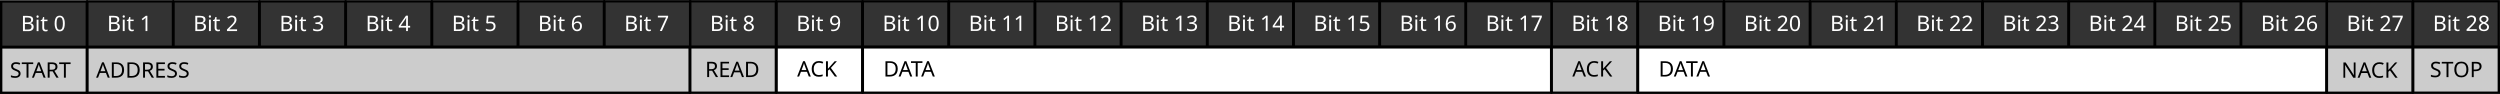
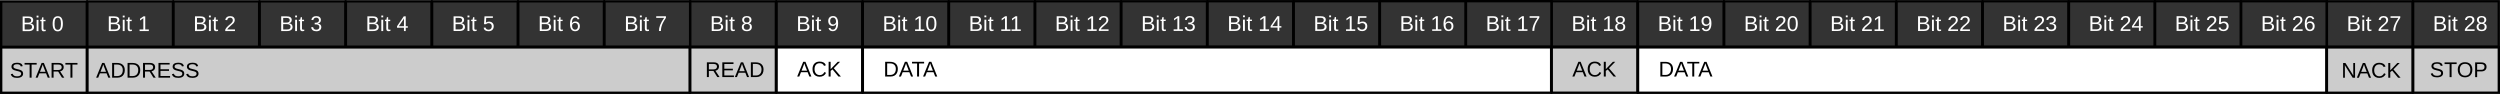
<svg xmlns="http://www.w3.org/2000/svg" width="1062.993" height="39.955" id="svg2" version="1.1">
  <defs id="defs4" />
  <g id="layer1" transform="translate(-13.76063,-247.0933)">
    <g id="g3025-8-1" transform="matrix(0.2273934,0,0,0.2273934,337.1914,210.197)">
      <g id="g3084-7">
        <g id="g3137">
          <rect y="250.806" x="29.799" height="84.853" width="160.109" id="rect2985-2-1" style="fill:#ffffff;fill-rule:evenodd;stroke:#000000;stroke-width:4.398px;stroke-linecap:butt;stroke-linejoin:miter;stroke-opacity:1" />
-           <text id="text2987-45-1" y="305.354" x="68.237" style="font-size:40px;font-style:normal;font-weight:normal;line-height:125%;letter-spacing:0px;word-spacing:0px;fill:#000000;fill-opacity:1;stroke:none;font-family:Sans" xml:space="preserve">
+           <text id="text2987-45-1" y="305.354" x="68.237" style="font-size:40px;font-style:normal;font-weight:normal;line-height:125%;letter-spacing:0px;word-spacing:0px;fill:#000000;fill-opacity:1;stroke:none;font-family:Arial" xml:space="preserve">
            <tspan y="305.354" x="68.237" id="tspan2989-5-5">ACK</tspan>
          </text>
        </g>
      </g>
    </g>
    <g id="g3367" transform="matrix(0.2273934,0,0,0.2273934,10.92995,221.4768)" />
    <g id="g3651" transform="matrix(0.2273934,0,0,0.2273934,10.92995,221.4768)">
      <g transform="translate(-15.15229,-49.49748)" id="g3025">
        <rect style="fill:#cccccc;fill-rule:evenodd;stroke:#000000;stroke-width:4.398px;stroke-linecap:butt;stroke-linejoin:miter;stroke-opacity:1" id="rect2985" width="160.109" height="84.853" x="29.799" y="250.806" />
-         <text xml:space="preserve" style="font-size:40px;font-style:normal;font-weight:normal;line-height:125%;letter-spacing:0px;word-spacing:0px;fill:#000000;fill-opacity:1;stroke:none;font-family:Sans" x="45.962" y="307.375" id="text2987">
+         <text xml:space="preserve" style="font-size:40px;font-style:normal;font-weight:normal;line-height:125%;letter-spacing:0px;word-spacing:0px;fill:#000000;fill-opacity:1;stroke:none;font-family:Arial" x="45.962" y="307.375" id="text2987">
          <tspan id="tspan2989" x="45.962" y="307.375">START</tspan>
        </text>
      </g>
      <g transform="translate(0.08928571,0.5497191)" id="g3371">
        <rect y="114.813" x="14.563" height="84.853" width="160.109" id="rect2985-3" style="fill:#333333;fill-rule:evenodd;stroke:#000000;stroke-width:4.398px;stroke-linecap:butt;stroke-linejoin:miter;stroke-opacity:1" />
        <g id="g3363">
-           <text id="text2987-41" y="170.372" x="51.433" style="font-size:40px;font-style:normal;font-weight:normal;line-height:125%;letter-spacing:0px;word-spacing:0px;fill:#ffffff;fill-opacity:1;stroke:none;font-family:Sans" xml:space="preserve">
+           <text id="text2987-41" y="170.372" x="51.433" style="font-size:40px;font-style:normal;font-weight:normal;line-height:125%;letter-spacing:0px;word-spacing:0px;fill:#ffffff;fill-opacity:1;stroke:none;font-family:Arial" xml:space="preserve">
            <tspan y="170.372" x="51.433" id="tspan2989-1">Bit 0</tspan>
          </text>
        </g>
      </g>
    </g>
    <g id="g3025-0" transform="matrix(0.2273934,0,0,0.2273934,44.17115,210.2145)">
      <rect y="250.806" x="29.799" height="84.853" width="1126" id="rect2985-9" style="fill:#cccccc;fill-rule:evenodd;stroke:#000000;stroke-width:4.398px;stroke-linecap:butt;stroke-linejoin:miter;stroke-opacity:1" />
-       <text id="text2987-4" y="307.375" x="45.962" style="font-size:40px;font-style:normal;font-weight:normal;line-height:125%;letter-spacing:0px;word-spacing:0px;fill:#000000;fill-opacity:1;stroke:none;font-family:Sans" xml:space="preserve">
+       <text id="text2987-4" y="307.375" x="45.962" style="font-size:40px;font-style:normal;font-weight:normal;line-height:125%;letter-spacing:0px;word-spacing:0px;fill:#000000;fill-opacity:1;stroke:none;font-family:Arial" xml:space="preserve">
        <tspan y="307.375" x="45.962" id="tspan2989-8">ADDRESS</tspan>
      </text>
    </g>
    <g id="g3572" transform="matrix(0.2273934,0,0,0.2273934,10.92995,221.4768)">
      <g transform="translate(161.2037,0.3799057)" id="g3371-3">
        <rect y="114.813" x="14.563" height="84.853" width="160.109" id="rect2985-3-8" style="fill:#333333;fill-rule:evenodd;stroke:#000000;stroke-width:4.398px;stroke-linecap:butt;stroke-linejoin:miter;stroke-opacity:1" />
        <g id="g3363-7">
-           <text id="text2987-41-4" y="170.372" x="51.433" style="font-size:40px;font-style:normal;font-weight:normal;line-height:125%;letter-spacing:0px;word-spacing:0px;fill:#ffffff;fill-opacity:1;stroke:none;font-family:Sans" xml:space="preserve">
+           <text id="text2987-41-4" y="170.372" x="51.433" style="font-size:40px;font-style:normal;font-weight:normal;line-height:125%;letter-spacing:0px;word-spacing:0px;fill:#ffffff;fill-opacity:1;stroke:none;font-family:Arial" xml:space="preserve">
            <tspan y="170.372" x="51.433" id="tspan2989-1-2">Bit 1</tspan>
          </text>
        </g>
      </g>
      <g transform="translate(322.3468,0.364258)" id="g3371-3-9">
        <rect y="114.813" x="14.563" height="84.853" width="160.109" id="rect2985-3-8-8" style="fill:#333333;fill-rule:evenodd;stroke:#000000;stroke-width:4.398px;stroke-linecap:butt;stroke-linejoin:miter;stroke-opacity:1" />
        <g id="g3363-7-6">
-           <text id="text2987-41-4-5" y="170.372" x="51.433" style="font-size:40px;font-style:normal;font-weight:normal;line-height:125%;letter-spacing:0px;word-spacing:0px;fill:#ffffff;fill-opacity:1;stroke:none;font-family:Sans" xml:space="preserve">
+           <text id="text2987-41-4-5" y="170.372" x="51.433" style="font-size:40px;font-style:normal;font-weight:normal;line-height:125%;letter-spacing:0px;word-spacing:0px;fill:#ffffff;fill-opacity:1;stroke:none;font-family:Arial" xml:space="preserve">
            <tspan y="170.372" x="51.433" id="tspan2989-1-2-0">Bit 2</tspan>
          </text>
        </g>
      </g>
      <g transform="translate(483.5382,0.339593)" id="g3371-3-2">
        <rect y="114.813" x="14.563" height="84.853" width="160.109" id="rect2985-3-8-86" style="fill:#333333;fill-rule:evenodd;stroke:#000000;stroke-width:4.398px;stroke-linecap:butt;stroke-linejoin:miter;stroke-opacity:1" />
        <g id="g3363-7-0">
-           <text id="text2987-41-4-2" y="170.372" x="51.433" style="font-size:40px;font-style:normal;font-weight:normal;line-height:125%;letter-spacing:0px;word-spacing:0px;fill:#ffffff;fill-opacity:1;stroke:none;font-family:Sans" xml:space="preserve">
+           <text id="text2987-41-4-2" y="170.372" x="51.433" style="font-size:40px;font-style:normal;font-weight:normal;line-height:125%;letter-spacing:0px;word-spacing:0px;fill:#ffffff;fill-opacity:1;stroke:none;font-family:Arial" xml:space="preserve">
            <tspan y="170.372" x="51.433" id="tspan2989-1-2-4">Bit 3</tspan>
          </text>
        </g>
      </g>
      <g transform="translate(644.6814,0.323943)" id="g3371-3-9-8">
        <rect y="114.813" x="14.563" height="84.853" width="160.109" id="rect2985-3-8-8-6" style="fill:#333333;fill-rule:evenodd;stroke:#000000;stroke-width:4.398px;stroke-linecap:butt;stroke-linejoin:miter;stroke-opacity:1" />
        <g id="g3363-7-6-5">
-           <text id="text2987-41-4-5-0" y="170.372" x="51.433" style="font-size:40px;font-style:normal;font-weight:normal;line-height:125%;letter-spacing:0px;word-spacing:0px;fill:#ffffff;fill-opacity:1;stroke:none;font-family:Sans" xml:space="preserve">
+           <text id="text2987-41-4-5-0" y="170.372" x="51.433" style="font-size:40px;font-style:normal;font-weight:normal;line-height:125%;letter-spacing:0px;word-spacing:0px;fill:#ffffff;fill-opacity:1;stroke:none;font-family:Arial" xml:space="preserve">
            <tspan y="170.372" x="51.433" id="tspan2989-1-2-0-9">Bit 4</tspan>
          </text>
        </g>
      </g>
      <g transform="translate(805.8737,0.2816583)" id="g3371-3-0">
        <rect y="114.813" x="14.563" height="84.853" width="160.109" id="rect2985-3-8-0" style="fill:#333333;fill-rule:evenodd;stroke:#000000;stroke-width:4.398px;stroke-linecap:butt;stroke-linejoin:miter;stroke-opacity:1" />
        <g id="g3363-7-61">
-           <text id="text2987-41-4-3" y="170.372" x="51.433" style="font-size:40px;font-style:normal;font-weight:normal;line-height:125%;letter-spacing:0px;word-spacing:0px;fill:#ffffff;fill-opacity:1;stroke:none;font-family:Sans" xml:space="preserve">
+           <text id="text2987-41-4-3" y="170.372" x="51.433" style="font-size:40px;font-style:normal;font-weight:normal;line-height:125%;letter-spacing:0px;word-spacing:0px;fill:#ffffff;fill-opacity:1;stroke:none;font-family:Arial" xml:space="preserve">
            <tspan y="170.372" x="51.433" id="tspan2989-1-2-8">Bit 5</tspan>
          </text>
        </g>
      </g>
      <g transform="translate(967.0168,0.2660083)" id="g3371-3-9-9">
        <rect y="114.813" x="14.563" height="84.853" width="160.109" id="rect2985-3-8-8-3" style="fill:#333333;fill-rule:evenodd;stroke:#000000;stroke-width:4.398px;stroke-linecap:butt;stroke-linejoin:miter;stroke-opacity:1" />
        <g id="g3363-7-6-4">
-           <text id="text2987-41-4-5-4" y="170.372" x="51.433" style="font-size:40px;font-style:normal;font-weight:normal;line-height:125%;letter-spacing:0px;word-spacing:0px;fill:#ffffff;fill-opacity:1;stroke:none;font-family:Sans" xml:space="preserve">
+           <text id="text2987-41-4-5-4" y="170.372" x="51.433" style="font-size:40px;font-style:normal;font-weight:normal;line-height:125%;letter-spacing:0px;word-spacing:0px;fill:#ffffff;fill-opacity:1;stroke:none;font-family:Arial" xml:space="preserve">
            <tspan y="170.372" x="51.433" id="tspan2989-1-2-0-6">Bit 6</tspan>
          </text>
        </g>
      </g>
      <g transform="translate(1128.208,0.2413383)" id="g3371-3-2-0">
        <rect y="114.813" x="14.563" height="84.853" width="160.109" id="rect2985-3-8-86-6" style="fill:#333333;fill-rule:evenodd;stroke:#000000;stroke-width:4.398px;stroke-linecap:butt;stroke-linejoin:miter;stroke-opacity:1" />
        <g id="g3363-7-0-6">
-           <text id="text2987-41-4-2-1" y="170.372" x="51.433" style="font-size:40px;font-style:normal;font-weight:normal;line-height:125%;letter-spacing:0px;word-spacing:0px;fill:#ffffff;fill-opacity:1;stroke:none;font-family:Sans" xml:space="preserve">
+           <text id="text2987-41-4-2-1" y="170.372" x="51.433" style="font-size:40px;font-style:normal;font-weight:normal;line-height:125%;letter-spacing:0px;word-spacing:0px;fill:#ffffff;fill-opacity:1;stroke:none;font-family:Arial" xml:space="preserve">
            <tspan y="170.372" x="51.433" id="tspan2989-1-2-4-8">Bit 7</tspan>
          </text>
        </g>
      </g>
    </g>
    <g id="g3025-8" transform="matrix(0.2273934,0,0,0.2273934,300.4837,210.197)">
      <g id="g3084">
        <rect style="fill:#cccccc;fill-rule:evenodd;stroke:#000000;stroke-width:4.398px;stroke-linecap:butt;stroke-linejoin:miter;stroke-opacity:1" id="rect2985-2" width="160.109" height="84.853" x="29.799" y="250.806" />
-         <text xml:space="preserve" style="font-size:40px;font-style:normal;font-weight:normal;line-height:125%;letter-spacing:0px;word-spacing:0px;fill:#000000;fill-opacity:1;stroke:none;font-family:Sans" x="57.579" y="306.365" id="text2987-45">
+         <text xml:space="preserve" style="font-size:40px;font-style:normal;font-weight:normal;line-height:125%;letter-spacing:0px;word-spacing:0px;fill:#000000;fill-opacity:1;stroke:none;font-family:Arial" x="57.579" y="306.365" id="text2987-45">
          <tspan id="tspan2989-5" x="57.579" y="306.365">READ</tspan>
        </text>
      </g>
    </g>
    <g id="g3371-3-9-8-4" transform="matrix(0.2273934,0,0,0.2273934,303.9484,221.5281)">
      <rect style="fill:#333333;fill-rule:evenodd;stroke:#000000;stroke-width:4.398px;stroke-linecap:butt;stroke-linejoin:miter;stroke-opacity:1" id="rect2985-3-8-8-6-9" width="160.109" height="84.853" x="14.563" y="114.813" />
      <g id="g3363-7-6-5-6">
-         <text xml:space="preserve" style="font-size:40px;font-style:normal;font-weight:normal;line-height:125%;letter-spacing:0px;word-spacing:0px;fill:#ffffff;fill-opacity:1;stroke:none;font-family:Sans" x="51.433" y="170.372" id="text2987-41-4-5-0-3">
+         <text xml:space="preserve" style="font-size:40px;font-style:normal;font-weight:normal;line-height:125%;letter-spacing:0px;word-spacing:0px;fill:#ffffff;fill-opacity:1;stroke:none;font-family:Arial" x="51.433" y="170.372" id="text2987-41-4-5-0-3">
          <tspan id="tspan2989-1-2-0-9-7" x="51.433" y="170.372">Bit 8</tspan>
        </text>
      </g>
    </g>
    <g id="g3371-3-9-8-4-8" transform="matrix(0.2273934,0,0,0.2273934,340.6561,221.525)">
      <rect style="fill:#333333;fill-rule:evenodd;stroke:#000000;stroke-width:4.398px;stroke-linecap:butt;stroke-linejoin:miter;stroke-opacity:1" id="rect2985-3-8-8-6-9-8" width="160.109" height="84.853" x="14.563" y="114.813" />
      <g id="g3363-7-6-5-6-2">
-         <text xml:space="preserve" style="font-size:40px;font-style:normal;font-weight:normal;line-height:125%;letter-spacing:0px;word-spacing:0px;fill:#ffffff;fill-opacity:1;stroke:none;font-family:Sans" x="51.433" y="170.372" id="text2987-41-4-5-0-3-9">
+         <text xml:space="preserve" style="font-size:40px;font-style:normal;font-weight:normal;line-height:125%;letter-spacing:0px;word-spacing:0px;fill:#ffffff;fill-opacity:1;stroke:none;font-family:Arial" x="51.433" y="170.372" id="text2987-41-4-5-0-3-9">
          <tspan id="tspan2989-1-2-0-9-7-1" x="51.433" y="170.372">Bit 9</tspan>
        </text>
      </g>
    </g>
    <g id="g4012" transform="matrix(0.2273934,0,0,0.2273934,10.92995,221.4768)">
      <g transform="translate(1601.344,-51.1229)" id="g3137-6">
        <g transform="translate(-5.267857,1.517857)" id="g3184">
          <rect y="250.806" x="29.799" height="84.853" width="1287" id="rect2985-2-1-1" style="fill:#ffffff;fill-rule:evenodd;stroke:#000000;stroke-width:4.398px;stroke-linecap:butt;stroke-linejoin:miter;stroke-opacity:1" />
-           <text id="text2987-45-1-4" y="305.354" x="68.237" style="font-size:40px;font-style:normal;font-weight:normal;line-height:125%;letter-spacing:0px;word-spacing:0px;fill:#000000;fill-opacity:1;stroke:none;font-family:Sans" xml:space="preserve">
+           <text id="text2987-45-1-4" y="305.354" x="68.237" style="font-size:40px;font-style:normal;font-weight:normal;line-height:125%;letter-spacing:0px;word-spacing:0px;fill:#000000;fill-opacity:1;stroke:none;font-family:Arial" xml:space="preserve">
            <tspan y="305.354" x="68.237" id="tspan2989-5-5-2">DATA</tspan>
          </text>
        </g>
      </g>
      <g id="g3970">
        <g id="g3371-3-5" transform="translate(1611.255,0.1918423)">
          <rect style="fill:#333333;fill-rule:evenodd;stroke:#000000;stroke-width:4.398px;stroke-linecap:butt;stroke-linejoin:miter;stroke-opacity:1" id="rect2985-3-8-9" width="160.109" height="84.853" x="14.563" y="114.813" />
          <g id="g3363-7-8">
-             <text xml:space="preserve" style="font-size:40px;font-style:normal;font-weight:normal;line-height:125%;letter-spacing:0px;word-spacing:0px;fill:#ffffff;fill-opacity:1;stroke:none;font-family:Sans" x="51.433" y="170.372" id="text2987-41-4-4">
+             <text xml:space="preserve" style="font-size:40px;font-style:normal;font-weight:normal;line-height:125%;letter-spacing:0px;word-spacing:0px;fill:#ffffff;fill-opacity:1;stroke:none;font-family:Arial" x="51.433" y="170.372" id="text2987-41-4-4">
              <tspan id="tspan2989-1-2-07" x="51.433" y="170.372">Bit 10</tspan>
            </text>
          </g>
        </g>
        <g id="g3371-3-9-6" transform="translate(1772.398,0.1761946)">
          <rect style="fill:#333333;fill-rule:evenodd;stroke:#000000;stroke-width:4.398px;stroke-linecap:butt;stroke-linejoin:miter;stroke-opacity:1" id="rect2985-3-8-8-36" width="160.109" height="84.853" x="14.563" y="114.813" />
          <g id="g3363-7-6-1">
-             <text xml:space="preserve" style="font-size:40px;font-style:normal;font-weight:normal;line-height:125%;letter-spacing:0px;word-spacing:0px;fill:#ffffff;fill-opacity:1;stroke:none;font-family:Sans" x="51.433" y="170.372" id="text2987-41-4-5-5">
+             <text xml:space="preserve" style="font-size:40px;font-style:normal;font-weight:normal;line-height:125%;letter-spacing:0px;word-spacing:0px;fill:#ffffff;fill-opacity:1;stroke:none;font-family:Arial" x="51.433" y="170.372" id="text2987-41-4-5-5">
              <tspan id="tspan2989-1-2-0-4" x="51.433" y="170.372">Bit 11</tspan>
            </text>
          </g>
        </g>
        <g id="g3371-3-2-2" transform="translate(1933.59,0.1515296)">
          <rect style="fill:#333333;fill-rule:evenodd;stroke:#000000;stroke-width:4.398px;stroke-linecap:butt;stroke-linejoin:miter;stroke-opacity:1" id="rect2985-3-8-86-0" width="160.109" height="84.853" x="14.563" y="114.813" />
          <g id="g3363-7-0-9">
-             <text xml:space="preserve" style="font-size:40px;font-style:normal;font-weight:normal;line-height:125%;letter-spacing:0px;word-spacing:0px;fill:#ffffff;fill-opacity:1;stroke:none;font-family:Sans" x="51.433" y="170.372" id="text2987-41-4-2-7">
+             <text xml:space="preserve" style="font-size:40px;font-style:normal;font-weight:normal;line-height:125%;letter-spacing:0px;word-spacing:0px;fill:#ffffff;fill-opacity:1;stroke:none;font-family:Arial" x="51.433" y="170.372" id="text2987-41-4-2-7">
              <tspan id="tspan2989-1-2-4-3" x="51.433" y="170.372">Bit 12</tspan>
            </text>
          </g>
        </g>
        <g id="g3371-3-9-8-7" transform="translate(2094.733,0.1358796)">
          <rect style="fill:#333333;fill-rule:evenodd;stroke:#000000;stroke-width:4.398px;stroke-linecap:butt;stroke-linejoin:miter;stroke-opacity:1" id="rect2985-3-8-8-6-2" width="160.109" height="84.853" x="14.563" y="114.813" />
          <g id="g3363-7-6-5-60">
-             <text xml:space="preserve" style="font-size:40px;font-style:normal;font-weight:normal;line-height:125%;letter-spacing:0px;word-spacing:0px;fill:#ffffff;fill-opacity:1;stroke:none;font-family:Sans" x="51.433" y="170.372" id="text2987-41-4-5-0-1">
+             <text xml:space="preserve" style="font-size:40px;font-style:normal;font-weight:normal;line-height:125%;letter-spacing:0px;word-spacing:0px;fill:#ffffff;fill-opacity:1;stroke:none;font-family:Arial" x="51.433" y="170.372" id="text2987-41-4-5-0-1">
              <tspan id="tspan2989-1-2-0-9-6" x="51.433" y="170.372">Bit 13</tspan>
            </text>
          </g>
        </g>
        <g id="g3371-3-0-5" transform="translate(2255.925,0.09359488)">
          <rect style="fill:#333333;fill-rule:evenodd;stroke:#000000;stroke-width:4.398px;stroke-linecap:butt;stroke-linejoin:miter;stroke-opacity:1" id="rect2985-3-8-0-7" width="160.109" height="84.853" x="14.563" y="114.813" />
          <g id="g3363-7-61-5">
-             <text xml:space="preserve" style="font-size:40px;font-style:normal;font-weight:normal;line-height:125%;letter-spacing:0px;word-spacing:0px;fill:#ffffff;fill-opacity:1;stroke:none;font-family:Sans" x="51.433" y="170.372" id="text2987-41-4-3-4">
+             <text xml:space="preserve" style="font-size:40px;font-style:normal;font-weight:normal;line-height:125%;letter-spacing:0px;word-spacing:0px;fill:#ffffff;fill-opacity:1;stroke:none;font-family:Arial" x="51.433" y="170.372" id="text2987-41-4-3-4">
              <tspan id="tspan2989-1-2-8-1" x="51.433" y="170.372">Bit 14</tspan>
            </text>
          </g>
        </g>
        <g id="g3371-3-9-9-2" transform="translate(2417.068,0.07794488)">
          <rect style="fill:#333333;fill-rule:evenodd;stroke:#000000;stroke-width:4.398px;stroke-linecap:butt;stroke-linejoin:miter;stroke-opacity:1" id="rect2985-3-8-8-3-0" width="160.109" height="84.853" x="14.563" y="114.813" />
          <g id="g3363-7-6-4-0">
-             <text xml:space="preserve" style="font-size:40px;font-style:normal;font-weight:normal;line-height:125%;letter-spacing:0px;word-spacing:0px;fill:#ffffff;fill-opacity:1;stroke:none;font-family:Sans" x="51.433" y="170.372" id="text2987-41-4-5-4-1">
+             <text xml:space="preserve" style="font-size:40px;font-style:normal;font-weight:normal;line-height:125%;letter-spacing:0px;word-spacing:0px;fill:#ffffff;fill-opacity:1;stroke:none;font-family:Arial" x="51.433" y="170.372" id="text2987-41-4-5-4-1">
              <tspan id="tspan2989-1-2-0-6-4" x="51.433" y="170.372">Bit 15</tspan>
            </text>
          </g>
        </g>
        <g id="g3371-3-2-0-6" transform="translate(2578.16,0.05327488)">
          <rect style="fill:#333333;fill-rule:evenodd;stroke:#000000;stroke-width:4.398px;stroke-linecap:butt;stroke-linejoin:miter;stroke-opacity:1" id="rect2985-3-8-86-6-0" width="160.109" height="84.853" x="14.563" y="114.813" />
          <g id="g3363-7-0-6-7">
-             <text xml:space="preserve" style="font-size:40px;font-style:normal;font-weight:normal;line-height:125%;letter-spacing:0px;word-spacing:0px;fill:#ffffff;fill-opacity:1;stroke:none;font-family:Sans" x="51.433" y="170.372" id="text2987-41-4-2-1-1">
+             <text xml:space="preserve" style="font-size:40px;font-style:normal;font-weight:normal;line-height:125%;letter-spacing:0px;word-spacing:0px;fill:#ffffff;fill-opacity:1;stroke:none;font-family:Arial" x="51.433" y="170.372" id="text2987-41-4-2-1-1">
              <tspan id="tspan2989-1-2-4-8-7" x="51.433" y="170.372">Bit 16</tspan>
            </text>
          </g>
        </g>
        <g id="g3371-3-2-0-6-7" transform="translate(2739.1,0.03811784)">
          <rect style="fill:#333333;fill-rule:evenodd;stroke:#000000;stroke-width:4.398px;stroke-linecap:butt;stroke-linejoin:miter;stroke-opacity:1" id="rect2985-3-8-86-6-0-7" width="160.109" height="84.853" x="14.563" y="114.813" />
          <g id="g3363-7-0-6-7-7">
-             <text xml:space="preserve" style="font-size:40px;font-style:normal;font-weight:normal;line-height:125%;letter-spacing:0px;word-spacing:0px;fill:#ffffff;fill-opacity:1;stroke:none;font-family:Sans" x="51.433" y="170.372" id="text2987-41-4-2-1-1-3">
+             <text xml:space="preserve" style="font-size:40px;font-style:normal;font-weight:normal;line-height:125%;letter-spacing:0px;word-spacing:0px;fill:#ffffff;fill-opacity:1;stroke:none;font-family:Arial" x="51.433" y="170.372" id="text2987-41-4-2-1-1-3">
              <tspan id="tspan2989-1-2-4-8-7-3" x="51.433" y="170.372">Bit 17</tspan>
            </text>
          </g>
        </g>
      </g>
    </g>
    <g transform="matrix(0.2273934,0,0,0.2273934,10.92995,221.4397)" id="g3234">
      <rect style="fill:#cccccc;fill-rule:evenodd;stroke:#000000;stroke-width:4.398px;stroke-linecap:butt;stroke-linejoin:miter;stroke-opacity:1" id="rect2985-2-1-16" width="160.109" height="84.853" x="2914.058" y="201.364" />
-       <text xml:space="preserve" style="font-size:40px;font-style:normal;font-weight:normal;line-height:125%;letter-spacing:0px;word-spacing:0px;fill:#000000;fill-opacity:1;stroke:none;font-family:Sans" x="2952.495" y="255.913" id="text2987-45-1-8">
+       <text xml:space="preserve" style="font-size:40px;font-style:normal;font-weight:normal;line-height:125%;letter-spacing:0px;word-spacing:0px;fill:#000000;fill-opacity:1;stroke:none;font-family:Arial" x="2952.495" y="255.913" id="text2987-45-1-8">
        <tspan id="tspan2989-5-5-5" x="2952.495" y="255.913">ACK</tspan>
      </text>
    </g>
    <g id="g3363-7-6-5-6-9" transform="matrix(0.2273934,0,0,0.2273934,670.2514,221.5058)">
      <g id="g4454">
        <rect transform="translate(-2899.475,-0.1274039)" style="fill:#333333;fill-rule:evenodd;stroke:#000000;stroke-width:4.398px;stroke-linecap:butt;stroke-linejoin:miter;stroke-opacity:1" id="rect2985-3-8-8-6-9-9" width="160.109" height="84.853" x="2914.038" y="114.941" />
-         <text xml:space="preserve" style="font-size:40px;font-style:normal;font-weight:normal;line-height:125%;letter-spacing:0px;word-spacing:0px;fill:#ffffff;fill-opacity:1;stroke:none;font-family:Sans" x="51.433" y="170.372" id="text2987-41-4-5-0-3-8">
+         <text xml:space="preserve" style="font-size:40px;font-style:normal;font-weight:normal;line-height:125%;letter-spacing:0px;word-spacing:0px;fill:#ffffff;fill-opacity:1;stroke:none;font-family:Arial" x="51.433" y="170.372" id="text2987-41-4-5-0-3-8">
          <tspan id="tspan2989-1-2-0-9-7-18" x="51.433" y="170.372">Bit 18</tspan>
        </text>
      </g>
    </g>
    <g transform="matrix(0.2273934,0,0,0.2273934,340.5387,221.4894)" id="g4012-2">
      <g id="g4349">
        <g id="g3137-6-6" transform="translate(1601.344,-51.1229)">
          <g id="g3184-6" transform="translate(-5.267857,1.517857)">
            <rect style="fill:#ffffff;fill-rule:evenodd;stroke:#000000;stroke-width:4.398px;stroke-linecap:butt;stroke-linejoin:miter;stroke-opacity:1" id="rect2985-2-1-1-0" width="1287" height="84.853" x="29.799" y="250.806" />
-             <text xml:space="preserve" style="font-size:40px;font-style:normal;font-weight:normal;line-height:125%;letter-spacing:0px;word-spacing:0px;fill:#000000;fill-opacity:1;stroke:none;font-family:Sans" x="68.237" y="305.354" id="text2987-45-1-4-3">
+             <text xml:space="preserve" style="font-size:40px;font-style:normal;font-weight:normal;line-height:125%;letter-spacing:0px;word-spacing:0px;fill:#000000;fill-opacity:1;stroke:none;font-family:Arial" x="68.237" y="305.354" id="text2987-45-1-4-3">
              <tspan id="tspan2989-5-5-2-8" x="68.237" y="305.354">DATA</tspan>
            </text>
          </g>
        </g>
        <g id="g4307">
          <g transform="translate(1611.255,0.1918423)" id="g3371-3-5-1">
            <rect y="114.813" x="14.563" height="84.853" width="160.109" id="rect2985-3-8-9-2" style="fill:#333333;fill-rule:evenodd;stroke:#000000;stroke-width:4.398px;stroke-linecap:butt;stroke-linejoin:miter;stroke-opacity:1" />
            <g id="g3363-7-8-5">
-               <text id="text2987-41-4-4-0" y="170.372" x="51.433" style="font-size:40px;font-style:normal;font-weight:normal;line-height:125%;letter-spacing:0px;word-spacing:0px;fill:#ffffff;fill-opacity:1;stroke:none;font-family:Sans" xml:space="preserve">
+               <text id="text2987-41-4-4-0" y="170.372" x="51.433" style="font-size:40px;font-style:normal;font-weight:normal;line-height:125%;letter-spacing:0px;word-spacing:0px;fill:#ffffff;fill-opacity:1;stroke:none;font-family:Arial" xml:space="preserve">
                <tspan y="170.372" x="51.433" id="tspan2989-1-2-07-9">Bit 19</tspan>
              </text>
            </g>
          </g>
          <g transform="translate(1772.398,0.1761946)" id="g3371-3-9-6-4">
            <rect y="114.813" x="14.563" height="84.853" width="160.109" id="rect2985-3-8-8-36-7" style="fill:#333333;fill-rule:evenodd;stroke:#000000;stroke-width:4.398px;stroke-linecap:butt;stroke-linejoin:miter;stroke-opacity:1" />
            <g id="g3363-7-6-1-8">
-               <text id="text2987-41-4-5-5-3" y="170.372" x="51.433" style="font-size:40px;font-style:normal;font-weight:normal;line-height:125%;letter-spacing:0px;word-spacing:0px;fill:#ffffff;fill-opacity:1;stroke:none;font-family:Sans" xml:space="preserve">
+               <text id="text2987-41-4-5-5-3" y="170.372" x="51.433" style="font-size:40px;font-style:normal;font-weight:normal;line-height:125%;letter-spacing:0px;word-spacing:0px;fill:#ffffff;fill-opacity:1;stroke:none;font-family:Arial" xml:space="preserve">
                <tspan y="170.372" x="51.433" id="tspan2989-1-2-0-4-5">Bit 20</tspan>
              </text>
            </g>
          </g>
          <g transform="translate(1933.59,0.1515296)" id="g3371-3-2-2-1">
            <rect y="114.813" x="14.563" height="84.853" width="160.109" id="rect2985-3-8-86-0-2" style="fill:#333333;fill-rule:evenodd;stroke:#000000;stroke-width:4.398px;stroke-linecap:butt;stroke-linejoin:miter;stroke-opacity:1" />
            <g id="g3363-7-0-9-0">
-               <text id="text2987-41-4-2-7-1" y="170.372" x="51.433" style="font-size:40px;font-style:normal;font-weight:normal;line-height:125%;letter-spacing:0px;word-spacing:0px;fill:#ffffff;fill-opacity:1;stroke:none;font-family:Sans" xml:space="preserve">
+               <text id="text2987-41-4-2-7-1" y="170.372" x="51.433" style="font-size:40px;font-style:normal;font-weight:normal;line-height:125%;letter-spacing:0px;word-spacing:0px;fill:#ffffff;fill-opacity:1;stroke:none;font-family:Arial" xml:space="preserve">
                <tspan y="170.372" x="51.433" id="tspan2989-1-2-4-3-6">Bit 21</tspan>
              </text>
            </g>
          </g>
          <g transform="translate(2094.733,0.1358796)" id="g3371-3-9-8-7-4">
            <rect y="114.813" x="14.563" height="84.853" width="160.109" id="rect2985-3-8-8-6-2-0" style="fill:#333333;fill-rule:evenodd;stroke:#000000;stroke-width:4.398px;stroke-linecap:butt;stroke-linejoin:miter;stroke-opacity:1" />
            <g id="g3363-7-6-5-60-6">
-               <text id="text2987-41-4-5-0-1-1" y="170.372" x="51.433" style="font-size:40px;font-style:normal;font-weight:normal;line-height:125%;letter-spacing:0px;word-spacing:0px;fill:#ffffff;fill-opacity:1;stroke:none;font-family:Sans" xml:space="preserve">
+               <text id="text2987-41-4-5-0-1-1" y="170.372" x="51.433" style="font-size:40px;font-style:normal;font-weight:normal;line-height:125%;letter-spacing:0px;word-spacing:0px;fill:#ffffff;fill-opacity:1;stroke:none;font-family:Arial" xml:space="preserve">
                <tspan y="170.372" x="51.433" id="tspan2989-1-2-0-9-6-8">Bit 22</tspan>
              </text>
            </g>
          </g>
          <g transform="translate(2255.925,0.09359488)" id="g3371-3-0-5-9">
            <rect y="114.813" x="14.563" height="84.853" width="160.109" id="rect2985-3-8-0-7-8" style="fill:#333333;fill-rule:evenodd;stroke:#000000;stroke-width:4.398px;stroke-linecap:butt;stroke-linejoin:miter;stroke-opacity:1" />
            <g id="g3363-7-61-5-4">
-               <text id="text2987-41-4-3-4-1" y="170.372" x="51.433" style="font-size:40px;font-style:normal;font-weight:normal;line-height:125%;letter-spacing:0px;word-spacing:0px;fill:#ffffff;fill-opacity:1;stroke:none;font-family:Sans" xml:space="preserve">
+               <text id="text2987-41-4-3-4-1" y="170.372" x="51.433" style="font-size:40px;font-style:normal;font-weight:normal;line-height:125%;letter-spacing:0px;word-spacing:0px;fill:#ffffff;fill-opacity:1;stroke:none;font-family:Arial" xml:space="preserve">
                <tspan y="170.372" x="51.433" id="tspan2989-1-2-8-1-4">Bit 23</tspan>
              </text>
            </g>
          </g>
          <g transform="translate(2417.068,0.07794488)" id="g3371-3-9-9-2-3">
            <rect y="114.813" x="14.563" height="84.853" width="160.109" id="rect2985-3-8-8-3-0-9" style="fill:#333333;fill-rule:evenodd;stroke:#000000;stroke-width:4.398px;stroke-linecap:butt;stroke-linejoin:miter;stroke-opacity:1" />
            <g id="g3363-7-6-4-0-8">
-               <text id="text2987-41-4-5-4-1-8" y="170.372" x="51.433" style="font-size:40px;font-style:normal;font-weight:normal;line-height:125%;letter-spacing:0px;word-spacing:0px;fill:#ffffff;fill-opacity:1;stroke:none;font-family:Sans" xml:space="preserve">
+               <text id="text2987-41-4-5-4-1-8" y="170.372" x="51.433" style="font-size:40px;font-style:normal;font-weight:normal;line-height:125%;letter-spacing:0px;word-spacing:0px;fill:#ffffff;fill-opacity:1;stroke:none;font-family:Arial" xml:space="preserve">
                <tspan y="170.372" x="51.433" id="tspan2989-1-2-0-6-4-0">Bit 24</tspan>
              </text>
            </g>
          </g>
          <g transform="translate(2578.16,0.05327488)" id="g3371-3-2-0-6-8">
            <rect y="114.813" x="14.563" height="84.853" width="160.109" id="rect2985-3-8-86-6-0-77" style="fill:#333333;fill-rule:evenodd;stroke:#000000;stroke-width:4.398px;stroke-linecap:butt;stroke-linejoin:miter;stroke-opacity:1" />
            <g id="g3363-7-0-6-7-8">
-               <text id="text2987-41-4-2-1-1-38" y="170.372" x="51.433" style="font-size:40px;font-style:normal;font-weight:normal;line-height:125%;letter-spacing:0px;word-spacing:0px;fill:#ffffff;fill-opacity:1;stroke:none;font-family:Sans" xml:space="preserve">
+               <text id="text2987-41-4-2-1-1-38" y="170.372" x="51.433" style="font-size:40px;font-style:normal;font-weight:normal;line-height:125%;letter-spacing:0px;word-spacing:0px;fill:#ffffff;fill-opacity:1;stroke:none;font-family:Arial" xml:space="preserve">
                <tspan y="170.372" x="51.433" id="tspan2989-1-2-4-8-7-37">Bit 25</tspan>
              </text>
            </g>
          </g>
          <g transform="translate(2739.1,0.03811784)" id="g3371-3-2-0-6-7-1">
            <rect y="114.813" x="14.563" height="84.853" width="160.109" id="rect2985-3-8-86-6-0-7-0" style="fill:#333333;fill-rule:evenodd;stroke:#000000;stroke-width:4.398px;stroke-linecap:butt;stroke-linejoin:miter;stroke-opacity:1" />
            <g id="g3363-7-0-6-7-7-7">
-               <text id="text2987-41-4-2-1-1-3-3" y="170.372" x="51.433" style="font-size:40px;font-style:normal;font-weight:normal;line-height:125%;letter-spacing:0px;word-spacing:0px;fill:#ffffff;fill-opacity:1;stroke:none;font-family:Sans" xml:space="preserve">
+               <text id="text2987-41-4-2-1-1-3-3" y="170.372" x="51.433" style="font-size:40px;font-style:normal;font-weight:normal;line-height:125%;letter-spacing:0px;word-spacing:0px;fill:#ffffff;fill-opacity:1;stroke:none;font-family:Arial" xml:space="preserve">
                <tspan y="170.372" x="51.433" id="tspan2989-1-2-4-8-7-3-4">Bit 26</tspan>
              </text>
            </g>
          </g>
        </g>
      </g>
    </g>
    <g id="g4561" transform="matrix(0.2273934,0,0,0.2273934,10.92995,221.4768)">
      <g transform="translate(1449.421,-0.08294312)" id="g3296">
        <rect style="fill:#cccccc;fill-rule:evenodd;stroke:#000000;stroke-width:4.398px;stroke-linecap:butt;stroke-linejoin:miter;stroke-opacity:1" id="rect2985-2-1-16-7" width="160.109" height="84.853" x="2914.058" y="201.364" />
-         <text xml:space="preserve" style="font-size:40px;font-style:normal;font-weight:normal;line-height:125%;letter-spacing:0px;word-spacing:0px;fill:#000000;fill-opacity:1;stroke:none;font-family:Sans" x="2941.067" y="258.055" id="text2987-45-1-8-9">
+         <text xml:space="preserve" style="font-size:40px;font-style:normal;font-weight:normal;line-height:125%;letter-spacing:0px;word-spacing:0px;fill:#000000;fill-opacity:1;stroke:none;font-family:Arial" x="2941.067" y="258.055" id="text2987-45-1-8-9">
          <tspan id="tspan2989-5-5-5-5" x="2941.067" y="258.055">NACK</tspan>
        </text>
      </g>
      <g transform="translate(4348.916,0.1834207)" id="g4499">
        <rect y="114.941" x="2914.038" height="84.853" width="160.109" id="rect2985-3-8-8-6-9-9-9" style="fill:#333333;fill-rule:evenodd;stroke:#000000;stroke-width:4.398px;stroke-linecap:butt;stroke-linejoin:miter;stroke-opacity:1" transform="translate(-2899.475,-0.1274039)" />
-         <text id="text2987-41-4-5-0-3-8-9" y="170.372" x="51.433" style="font-size:40px;font-style:normal;font-weight:normal;line-height:125%;letter-spacing:0px;word-spacing:0px;fill:#ffffff;fill-opacity:1;stroke:none;font-family:Sans" xml:space="preserve">
+         <text id="text2987-41-4-5-0-3-8-9" y="170.372" x="51.433" style="font-size:40px;font-style:normal;font-weight:normal;line-height:125%;letter-spacing:0px;word-spacing:0px;fill:#ffffff;fill-opacity:1;stroke:none;font-family:Arial" xml:space="preserve">
          <tspan y="170.372" x="51.433" id="tspan2989-1-2-0-9-7-18-6">Bit 27</tspan>
        </text>
      </g>
    </g>
    <g id="g4571" transform="matrix(0.2273934,0,0,0.2273934,10.92995,221.4768)">
      <g transform="translate(1610.769,-0.1632557)" id="g3296-4">
        <g id="g3328">
          <rect y="201.364" x="2914.058" height="84.853" width="160.109" id="rect2985-2-1-16-7-3" style="fill:#cccccc;fill-rule:evenodd;stroke:#000000;stroke-width:4.398px;stroke-linecap:butt;stroke-linejoin:miter;stroke-opacity:1" />
-           <text id="text2987-45-1-8-9-1" y="257.045" x="2945.107" style="font-size:40px;font-style:normal;font-weight:normal;line-height:125%;letter-spacing:0px;word-spacing:0px;fill:#000000;fill-opacity:1;stroke:none;font-family:Sans" xml:space="preserve">
+           <text id="text2987-45-1-8-9-1" y="257.045" x="2945.107" style="font-size:40px;font-style:normal;font-weight:normal;line-height:125%;letter-spacing:0px;word-spacing:0px;fill:#000000;fill-opacity:1;stroke:none;font-family:Arial" xml:space="preserve">
            <tspan y="257.045" x="2945.107" id="tspan2989-5-5-5-5-2">STOP</tspan>
          </text>
        </g>
      </g>
      <g transform="translate(4510.163,0.1274043)" id="g4454-8">
        <rect transform="translate(-2899.475,-0.1274039)" style="fill:#333333;fill-rule:evenodd;stroke:#000000;stroke-width:4.398px;stroke-linecap:butt;stroke-linejoin:miter;stroke-opacity:1" id="rect2985-3-8-8-6-9-9-3" width="160.109" height="84.853" x="2914.038" y="114.941" />
-         <text xml:space="preserve" style="font-size:40px;font-style:normal;font-weight:normal;line-height:125%;letter-spacing:0px;word-spacing:0px;fill:#ffffff;fill-opacity:1;stroke:none;font-family:Sans" x="51.433" y="170.372" id="text2987-41-4-5-0-3-8-4">
+         <text xml:space="preserve" style="font-size:40px;font-style:normal;font-weight:normal;line-height:125%;letter-spacing:0px;word-spacing:0px;fill:#ffffff;fill-opacity:1;stroke:none;font-family:Arial" x="51.433" y="170.372" id="text2987-41-4-5-0-3-8-4">
          <tspan id="tspan2989-1-2-0-9-7-18-8" x="51.433" y="170.372">Bit 28</tspan>
        </text>
      </g>
    </g>
  </g>
</svg>
